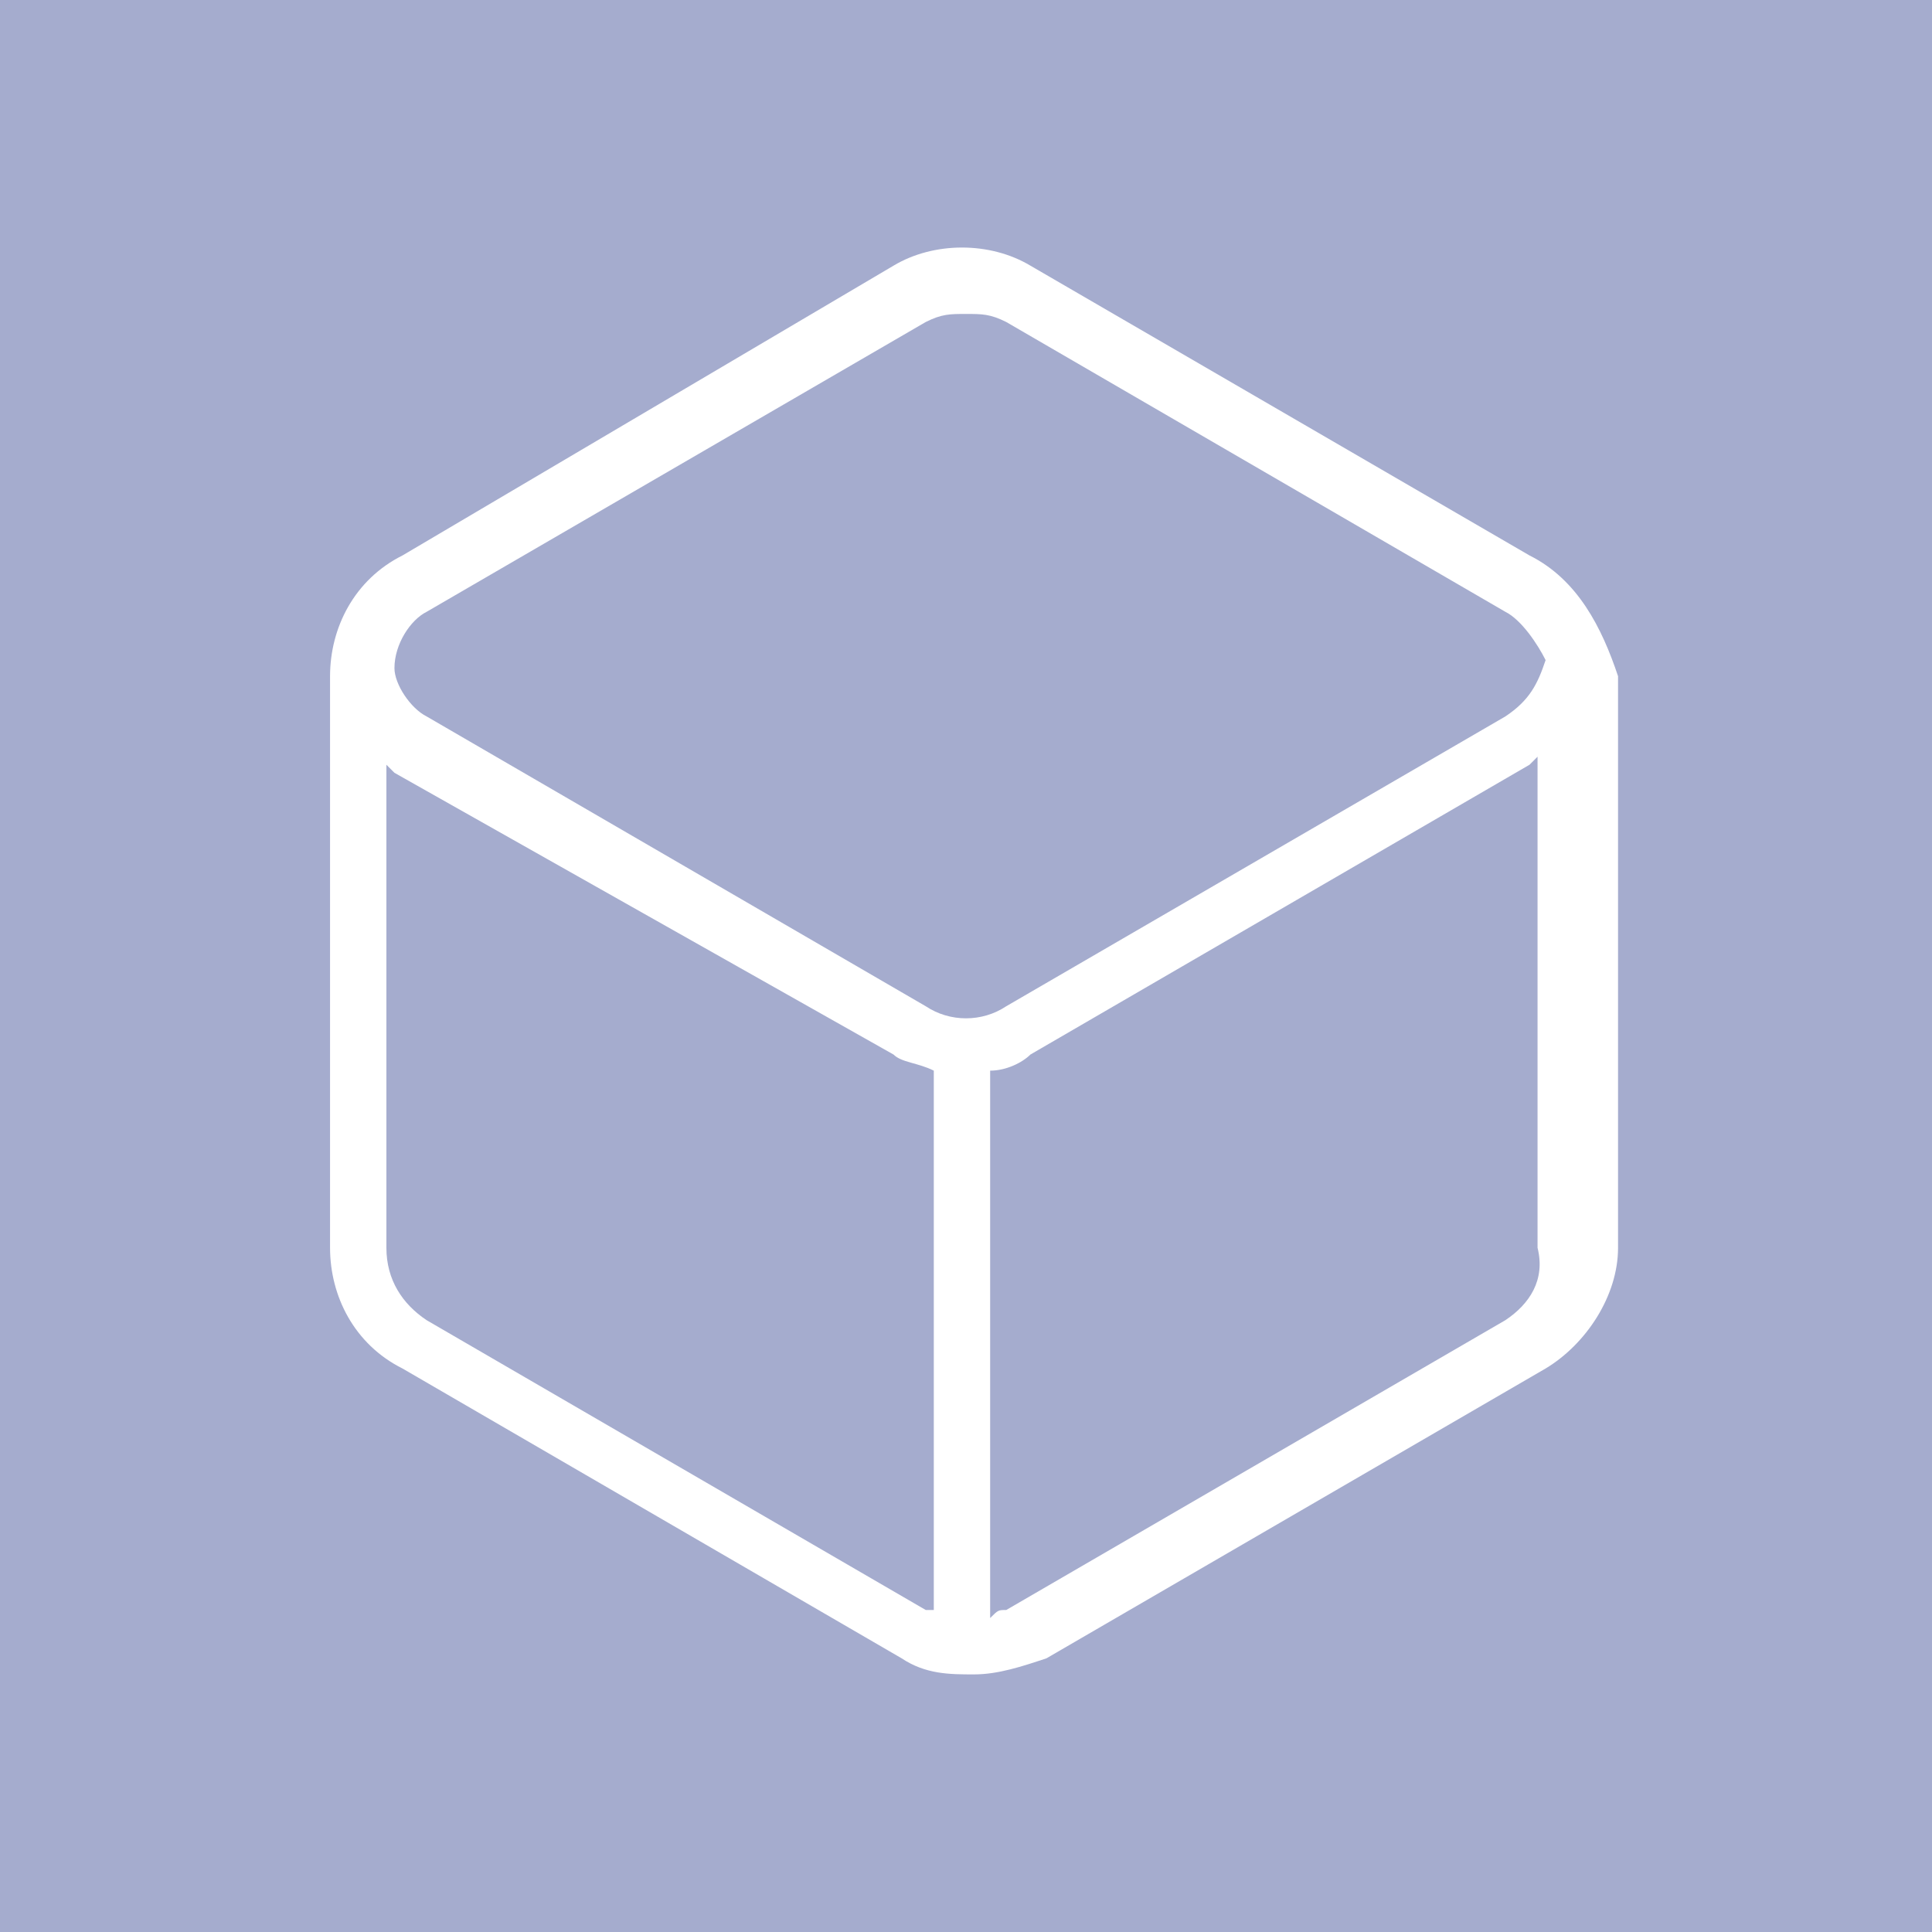
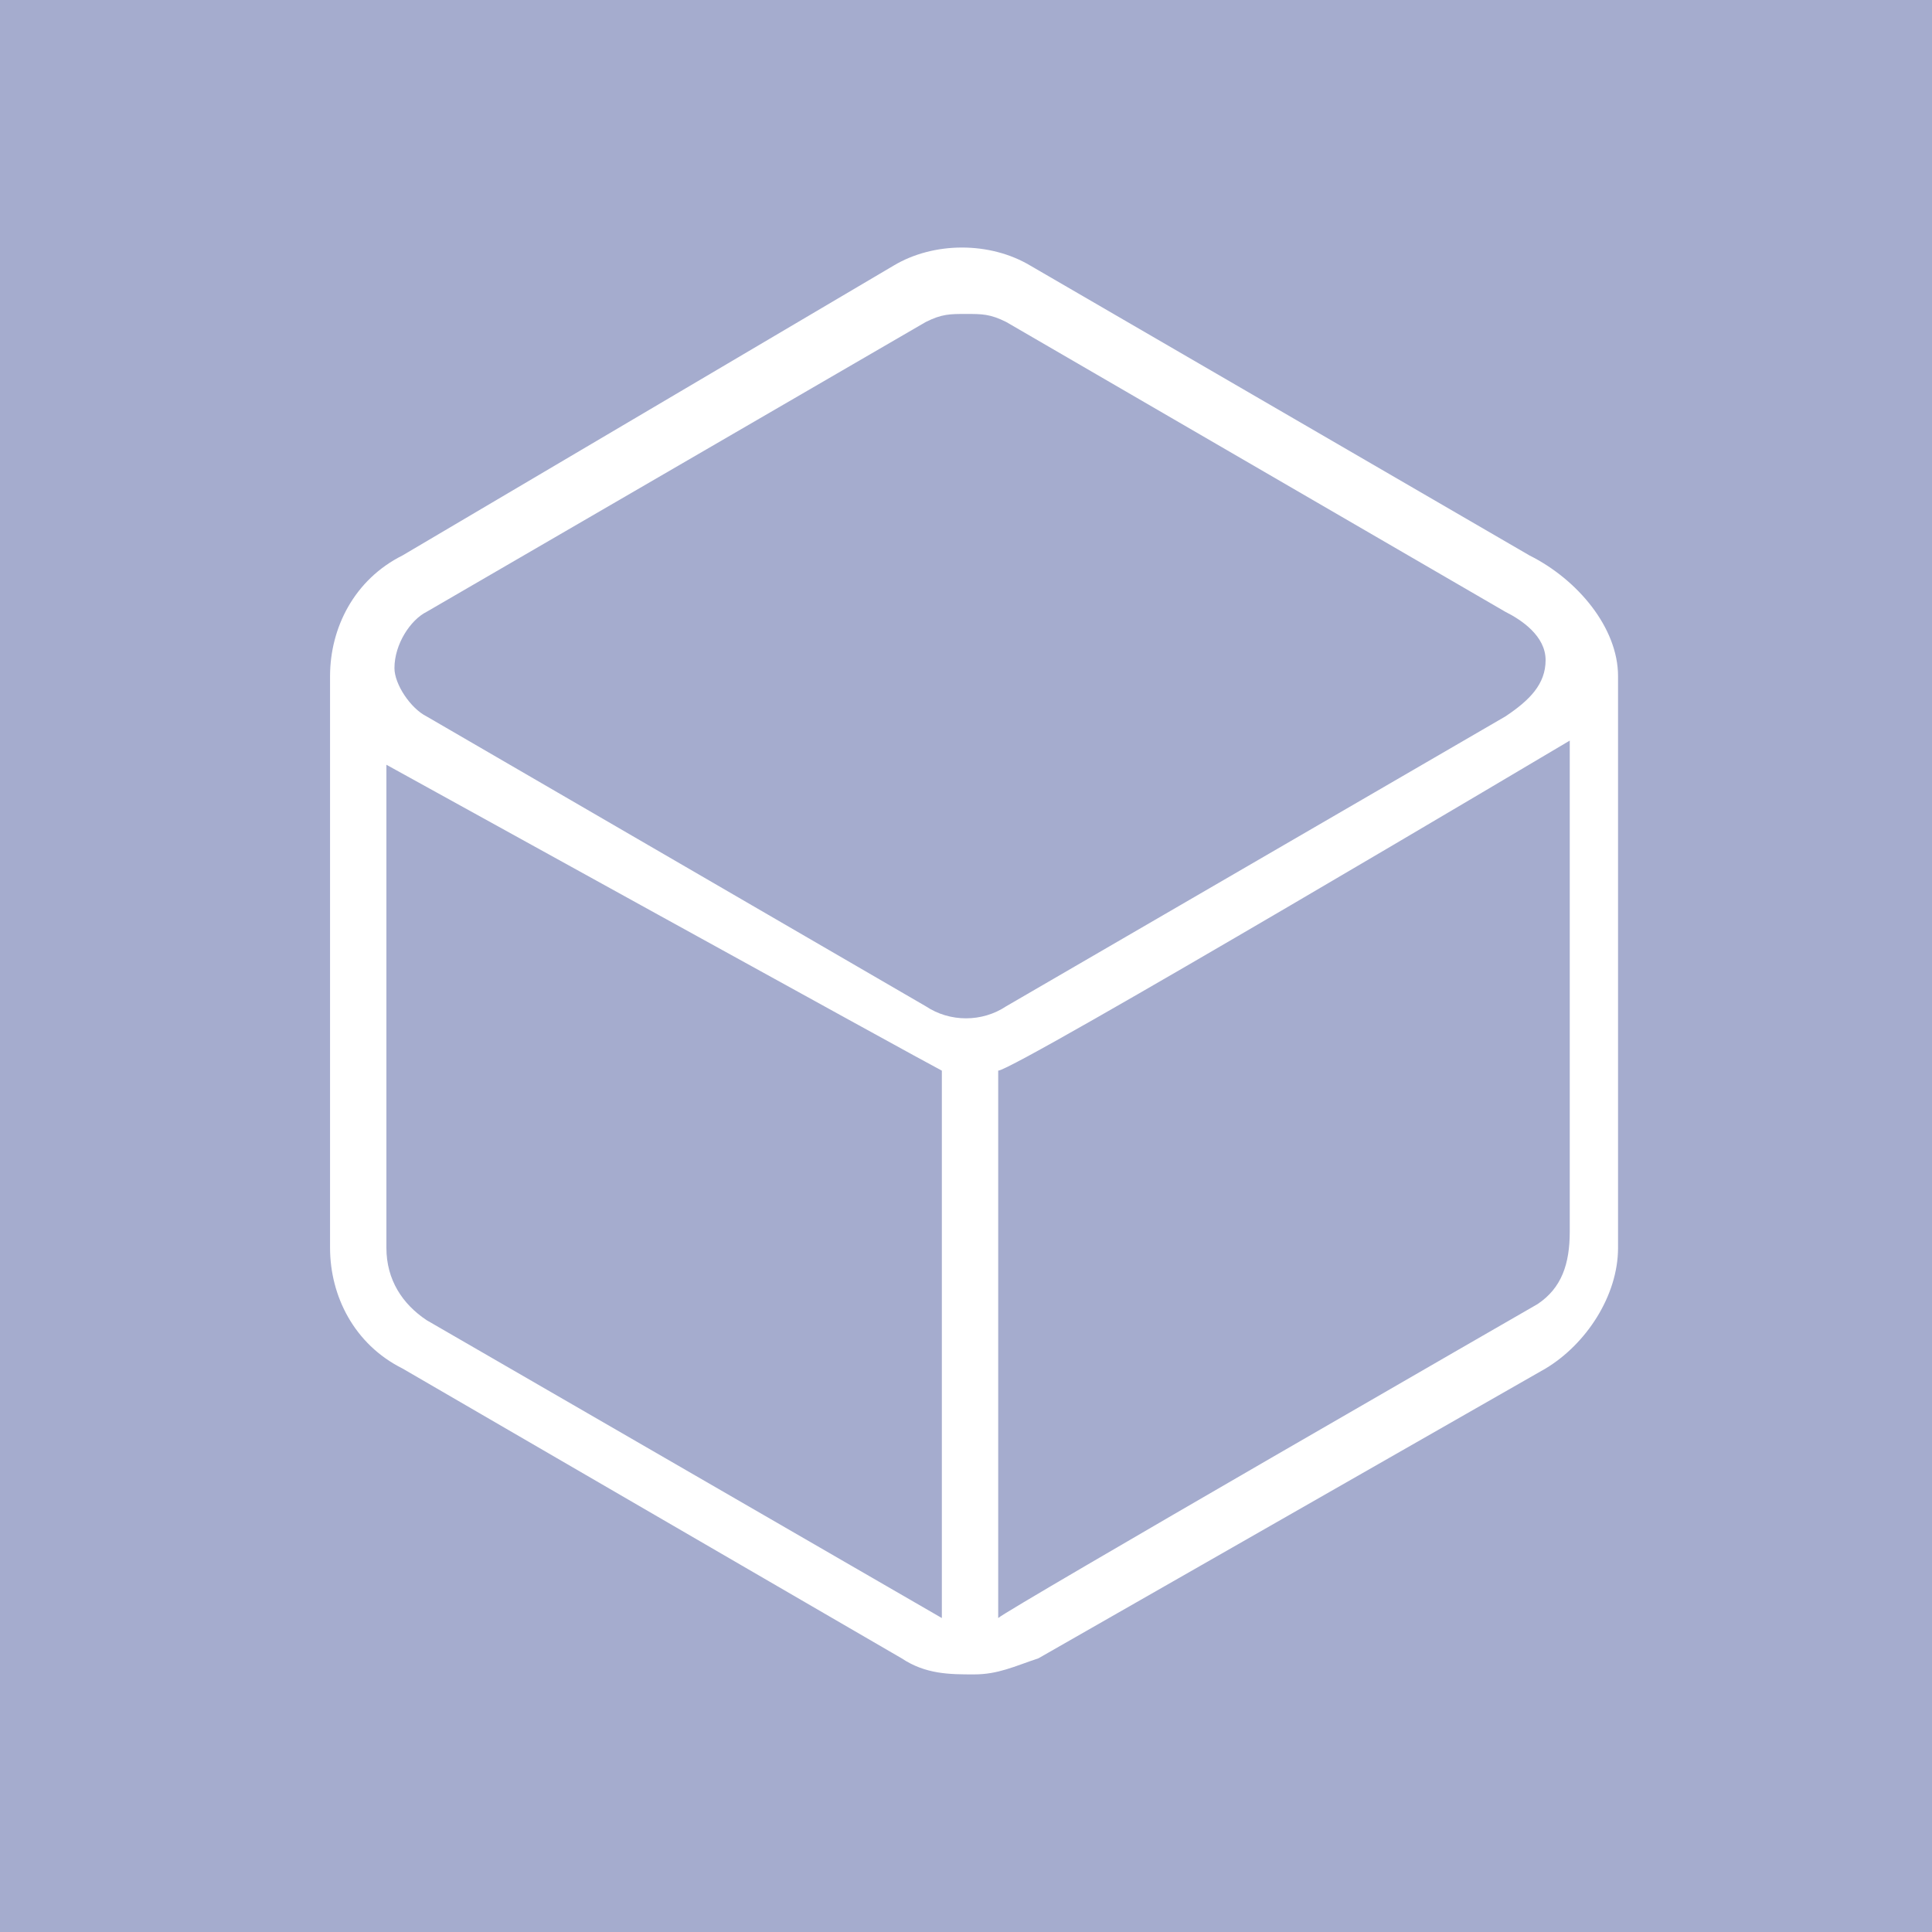
<svg xmlns="http://www.w3.org/2000/svg" version="1.1" id="ic_collector_tags" x="0px" y="0px" viewBox="0 0 24 24" style="enable-background:new 0 0 24 24;" xml:space="preserve">
  <style type="text/css">
	.st0{fill:#A5ACCE;}
	.st1{fill:none;stroke:#FFFFFF;stroke-width:0.75;stroke-miterlimit:10;}
	.st2{fill:#FFFFFF;}
</style>
  <g id="사각형_437">
-     <rect class="st0" width="24" height="24" />
+     <rect y="0" class="st0" width="24" height="24" />
  </g>
  <polygon class="st0" points="12.4,11.3 12.2,11.4 11.9,11.3 12,10.9 " />
  <path class="st1" d="M12,13.4" />
-   <path class="st2" d="M19,6.9l-6.2-3.6c-0.5-0.3-1.2-0.3-1.7,0L5,6.9C4.4,7.2,4.1,7.8,4.1,8.4v7.1c0,0.6,0.3,1.2,0.9,1.5l6.2,3.6  c0.3,0.2,0.6,0.2,0.9,0.2s0.6-0.1,0.9-0.2l6.2-3.6c0.5-0.3,0.9-0.9,0.9-1.5V8.4C19.9,7.8,19.6,7.2,19,6.9z M5.3,7.6L11.5,4  c0.2-0.1,0.3-0.1,0.5-0.1s0.3,0,0.5,0.1l6.2,3.6c0.2,0.1,0.4,0.4,0.5,0.6c-0.1,0.3-0.2,0.5-0.5,0.7l-6.2,3.6c-0.3,0.2-0.7,0.2-1,0  L5.3,8.9C5.1,8.8,4.9,8.5,4.9,8.3C4.9,8,5.1,7.7,5.3,7.6z M5.3,16.4c-0.3-0.2-0.5-0.5-0.5-0.9V9.5c0,0,0.1,0.1,0.1,0.1l6.2,3.5  c0.1,0.1,0.3,0.1,0.5,0.2V20c0,0-0.1,0-0.1,0L5.3,16.4z M18.7,16.4L12.5,20c-0.1,0-0.1,0-0.2,0.1v-6.8c0.2,0,0.4-0.1,0.5-0.2L19,9.5  c0,0,0.1-0.1,0.1-0.1v6.1C19.2,15.9,19,16.2,18.7,16.4z" />
+   <path class="st2" d="M19,6.9l-6.2-3.6c-0.5-0.3-1.2-0.3-1.7,0L5,6.9C4.4,7.2,4.1,7.8,4.1,8.4v7.1c0,0.6,0.3,1.2,0.9,1.5l6.2,3.6  c0.3,0.2,0.6,0.2,0.9,0.2s0.5-0.1,0.8-0.2l6.3-3.6c0.5-0.3,0.9-0.9,0.9-1.5V8.4C20.1,7.8,19.6,7.2,19,6.9z M5.3,7.6L11.5,4  c0.2-0.1,0.3-0.1,0.5-0.1s0.3,0,0.5,0.1l6.2,3.6c0.2,0.1,0.5,0.3,0.5,0.6c0,0.3-0.2,0.5-0.5,0.7l-6.2,3.6c-0.3,0.2-0.7,0.2-1,0  L5.3,8.9C5.1,8.8,4.9,8.5,4.9,8.3C4.9,8,5.1,7.7,5.3,7.6z M5.3,16.4c-0.3-0.2-0.5-0.5-0.5-0.9v-6c0,0,6.7,3.7,6.9,3.8v6.8L5.3,16.4z   M19.1,16.2c0,0-6.6,3.8-6.7,3.9v-6.8c0.2,0,7.1-4.1,7.1-4.1v6.1C19.5,15.7,19.4,16,19.1,16.2z" />
</svg>
